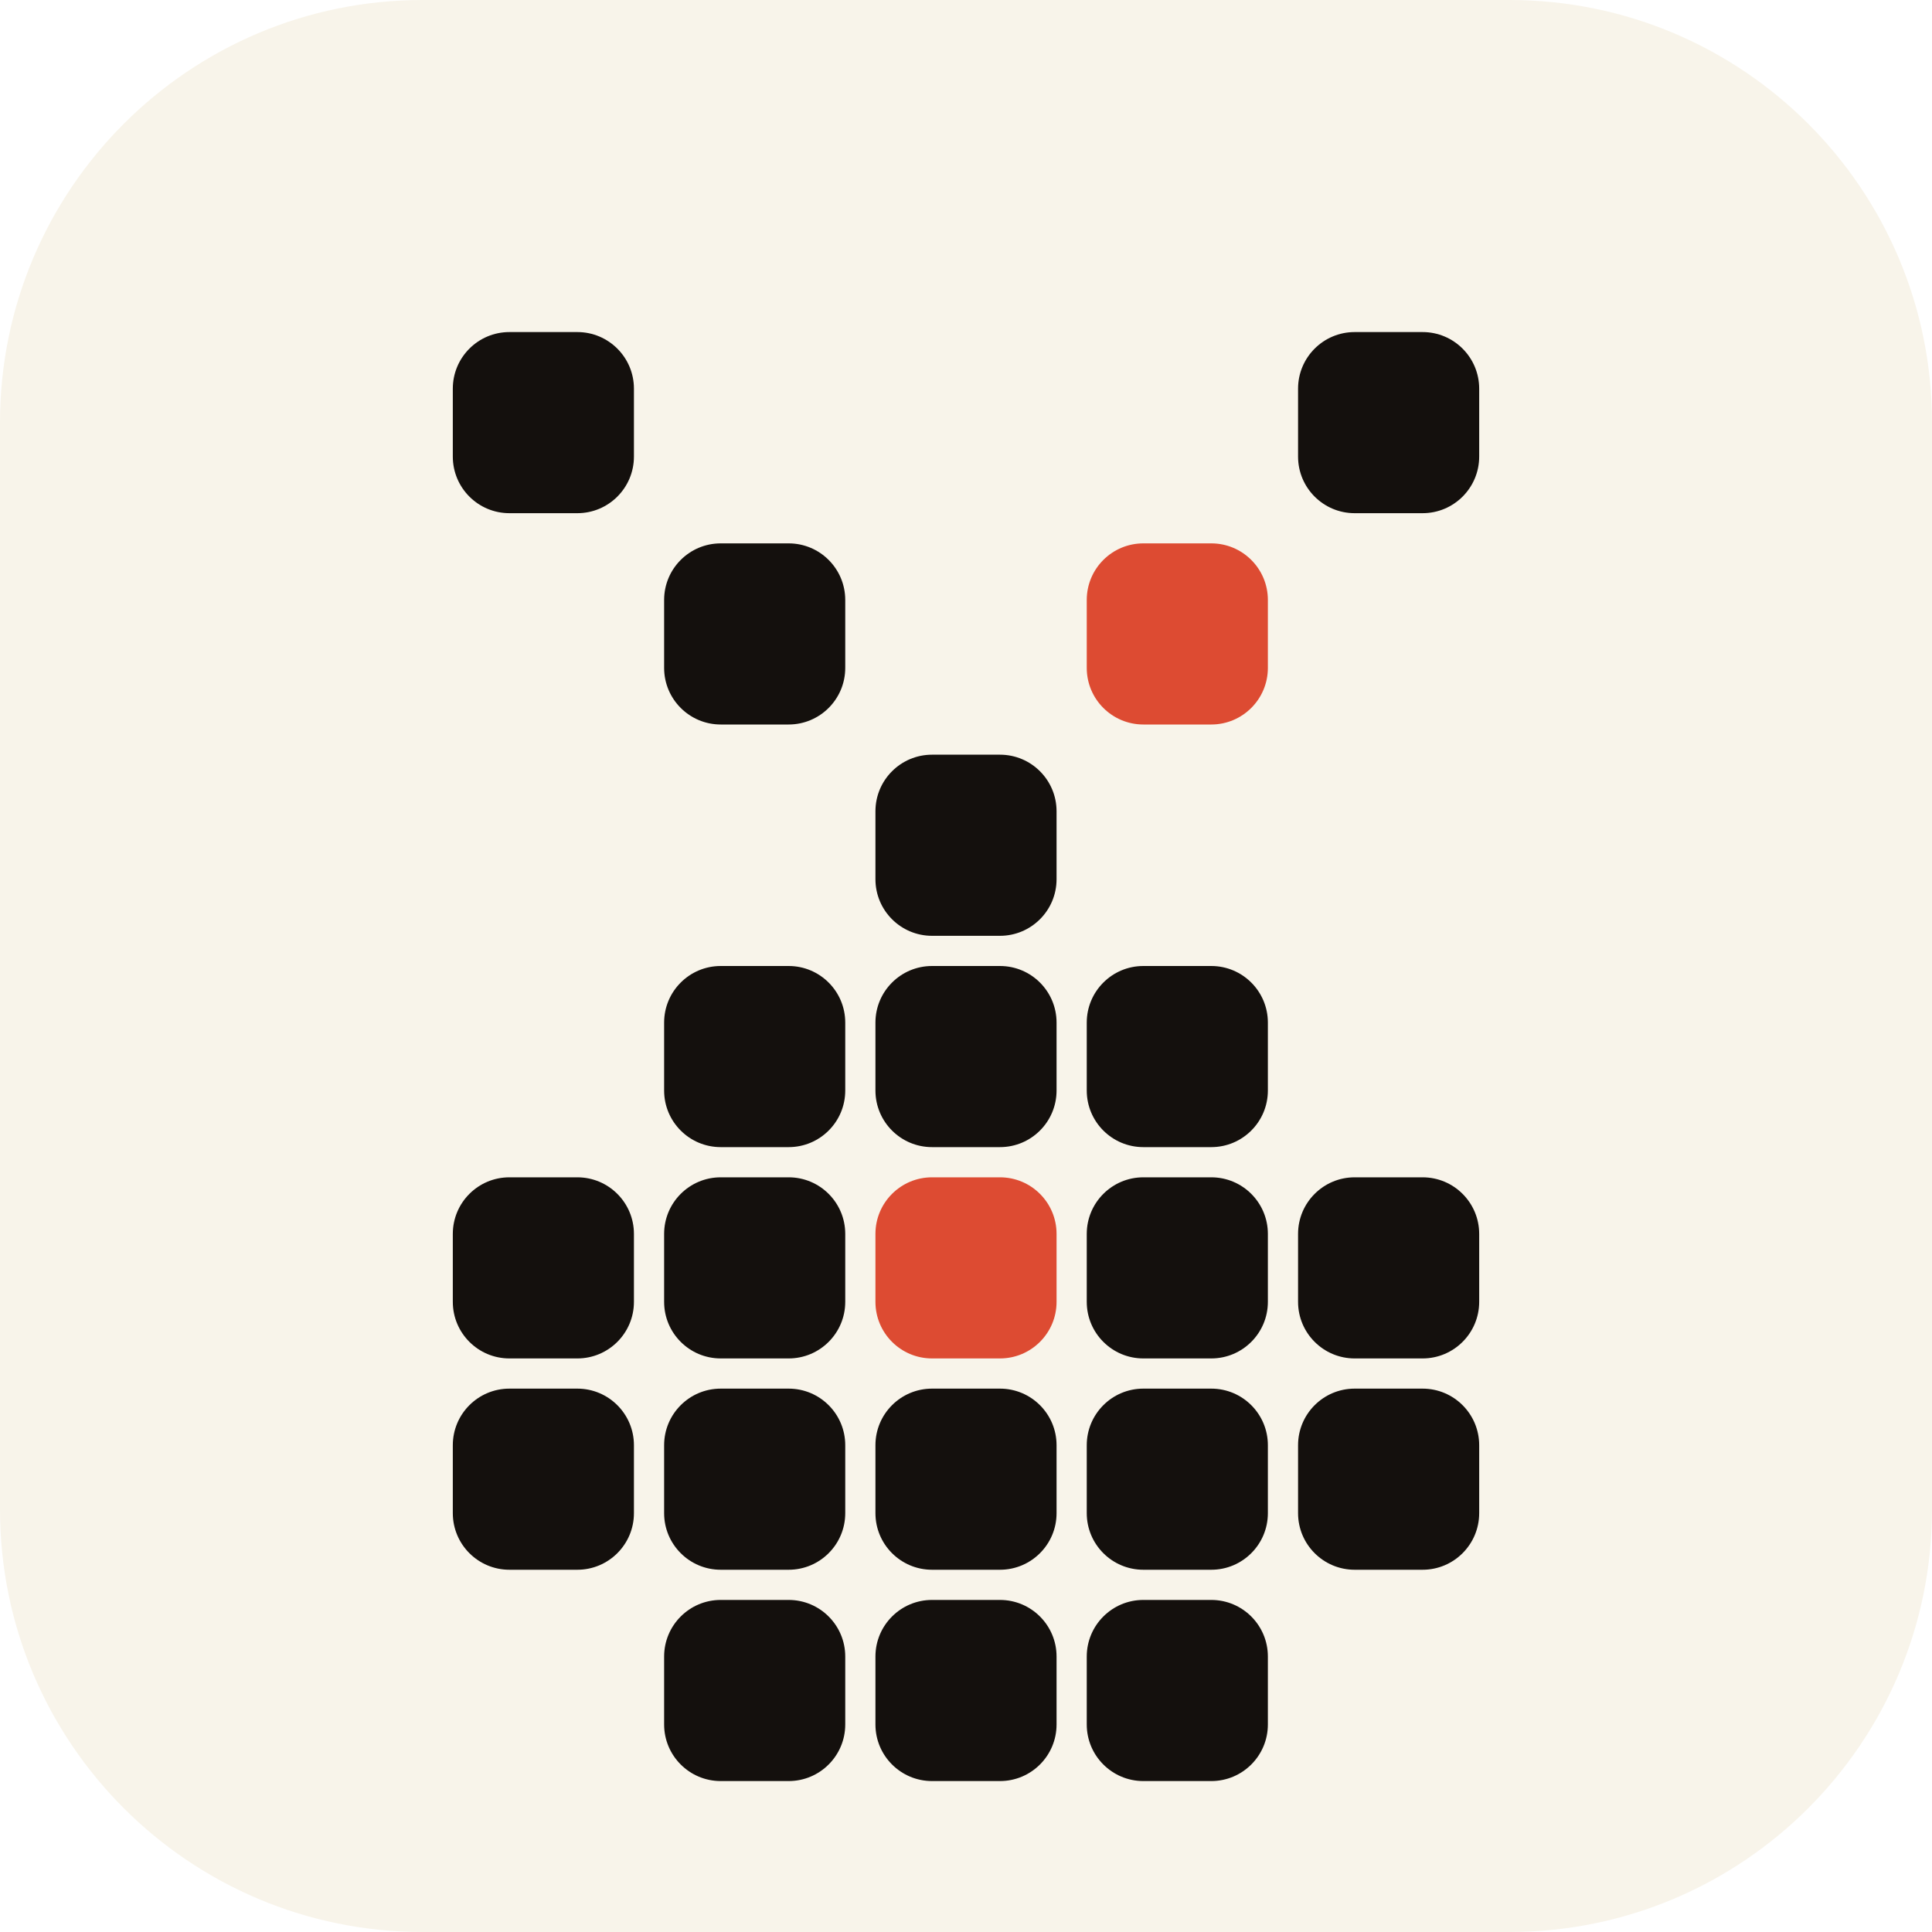
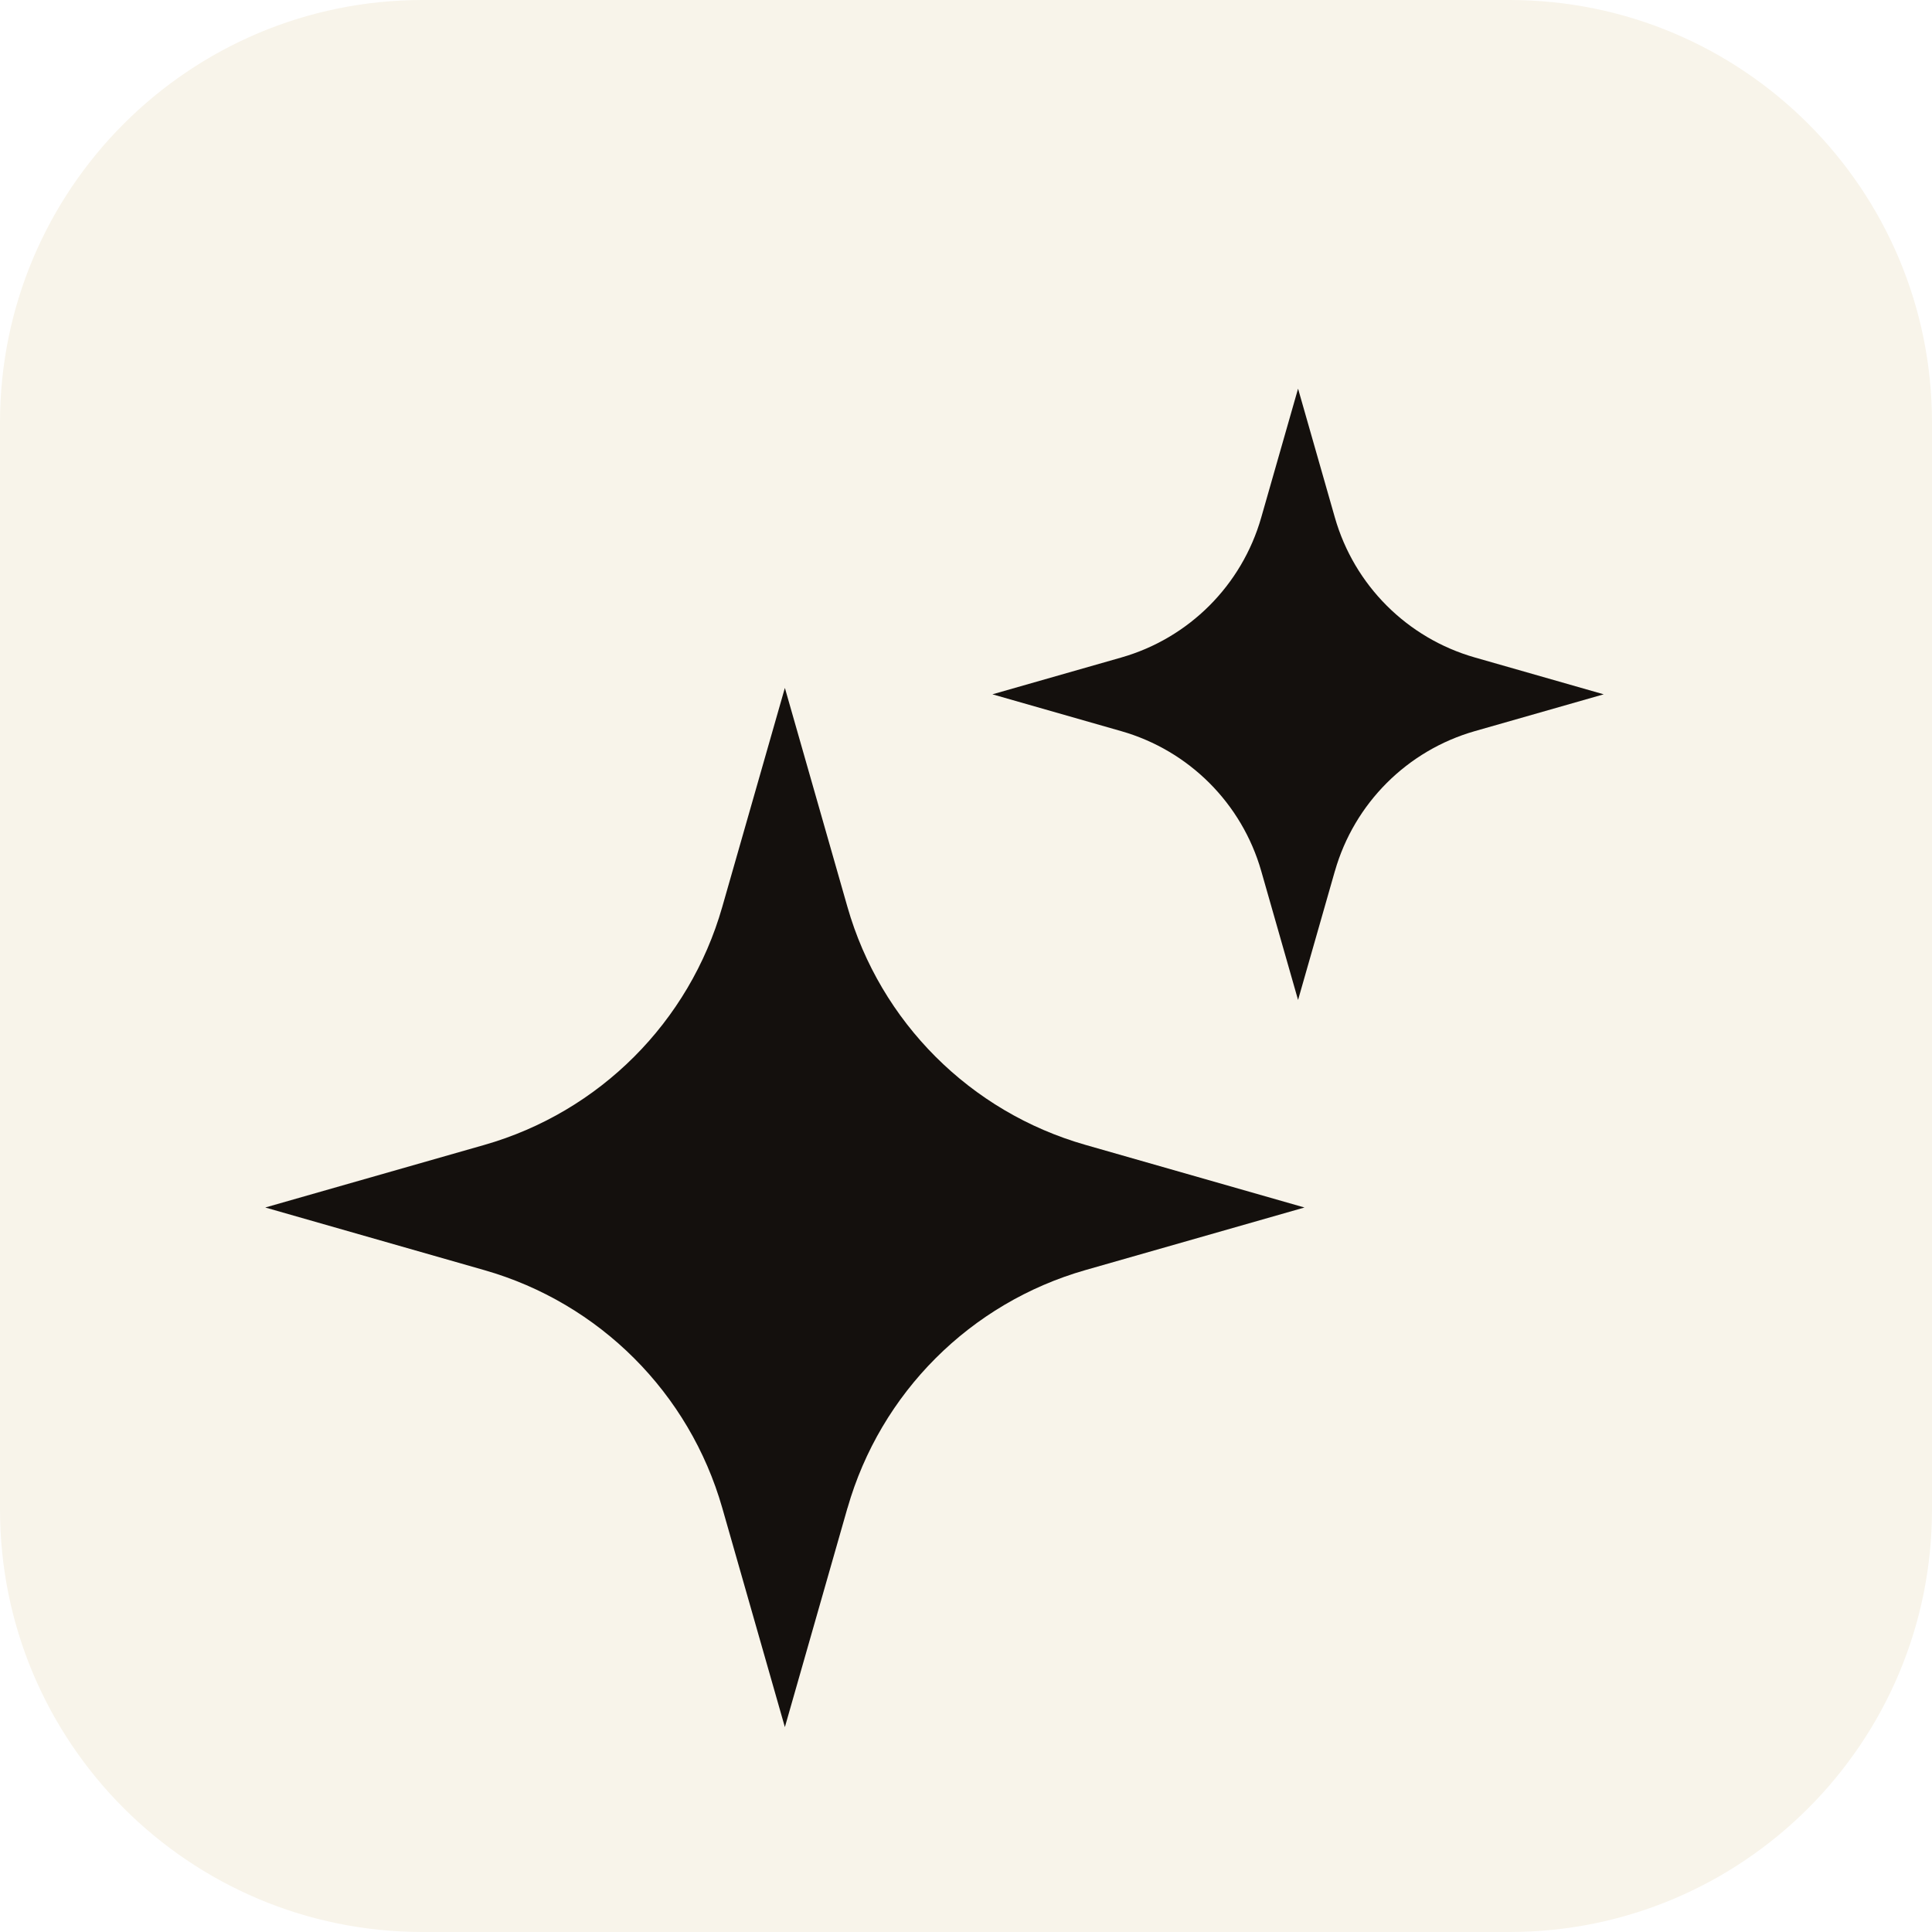
<svg xmlns="http://www.w3.org/2000/svg" viewBox="0 0 512 512">
  <rect width="512" height="512" rx="112" fill="#F8F4EA" />
  <g fill="#14100D">
-     <rect x="120" y="88" width="48" height="48" rx="15" />
-     <rect x="344" y="88" width="48" height="48" rx="15" />
-     <rect x="176" y="144" width="48" height="48" rx="15" />
-     <rect x="288" y="144" width="48" height="48" rx="15" fill="#DD4B32" />
-     <rect x="232" y="200" width="48" height="48" rx="15" />
-     <rect x="176" y="256" width="48" height="48" rx="15" />
-     <rect x="232" y="256" width="48" height="48" rx="15" />
-     <rect x="288" y="256" width="48" height="48" rx="15" />
-     <rect x="120" y="312" width="48" height="48" rx="15" />
-     <rect x="176" y="312" width="48" height="48" rx="15" />
-     <rect x="232" y="312" width="48" height="48" rx="15" fill="#DD4B32" />
-     <rect x="288" y="312" width="48" height="48" rx="15" />
-     <rect x="344" y="312" width="48" height="48" rx="15" />
-     <rect x="120" y="368" width="48" height="48" rx="15" />
-     <rect x="176" y="368" width="48" height="48" rx="15" />
-     <rect x="232" y="368" width="48" height="48" rx="15" />
-     <rect x="288" y="368" width="48" height="48" rx="15" />
-     <rect x="344" y="368" width="48" height="48" rx="15" />
-     <rect x="176" y="424" width="48" height="48" rx="15" />
-     <rect x="232" y="424" width="48" height="48" rx="15" />
-     <rect x="288" y="424" width="48" height="48" rx="15" />
+     <path d="M0.813 3.904 L0 6.75 l-0.813 -2.846 a4.5 4.5 0 0 0 -3.09 -3.09 L-6.75 0 l2.846 -0.813 a4.5 4.5 0 0 0 3.09 -3.09 L0 -6.75 l0.813 2.846 a4.5 4.5 0 0 0 3.09 3.09 L6.75 0 l-2.846 0.813 a4.5 4.5 0 0 0 -3.09 3.09 Z" transform="translate(208,320) scale(20.4)" />
+     <path d="M0.813 3.904 L0 6.75 l-0.813 -2.846 a4.5 4.5 0 0 0 -3.09 -3.09 L-6.75 0 l2.846 -0.813 a4.5 4.5 0 0 0 3.09 -3.09 L0 -6.75 l0.813 2.846 a4.5 4.5 0 0 0 3.09 3.09 L6.75 0 l-2.846 0.813 a4.5 4.5 0 0 0 -3.09 3.09 Z" transform="translate(344,184) scale(12)" />
  </g>
</svg>
